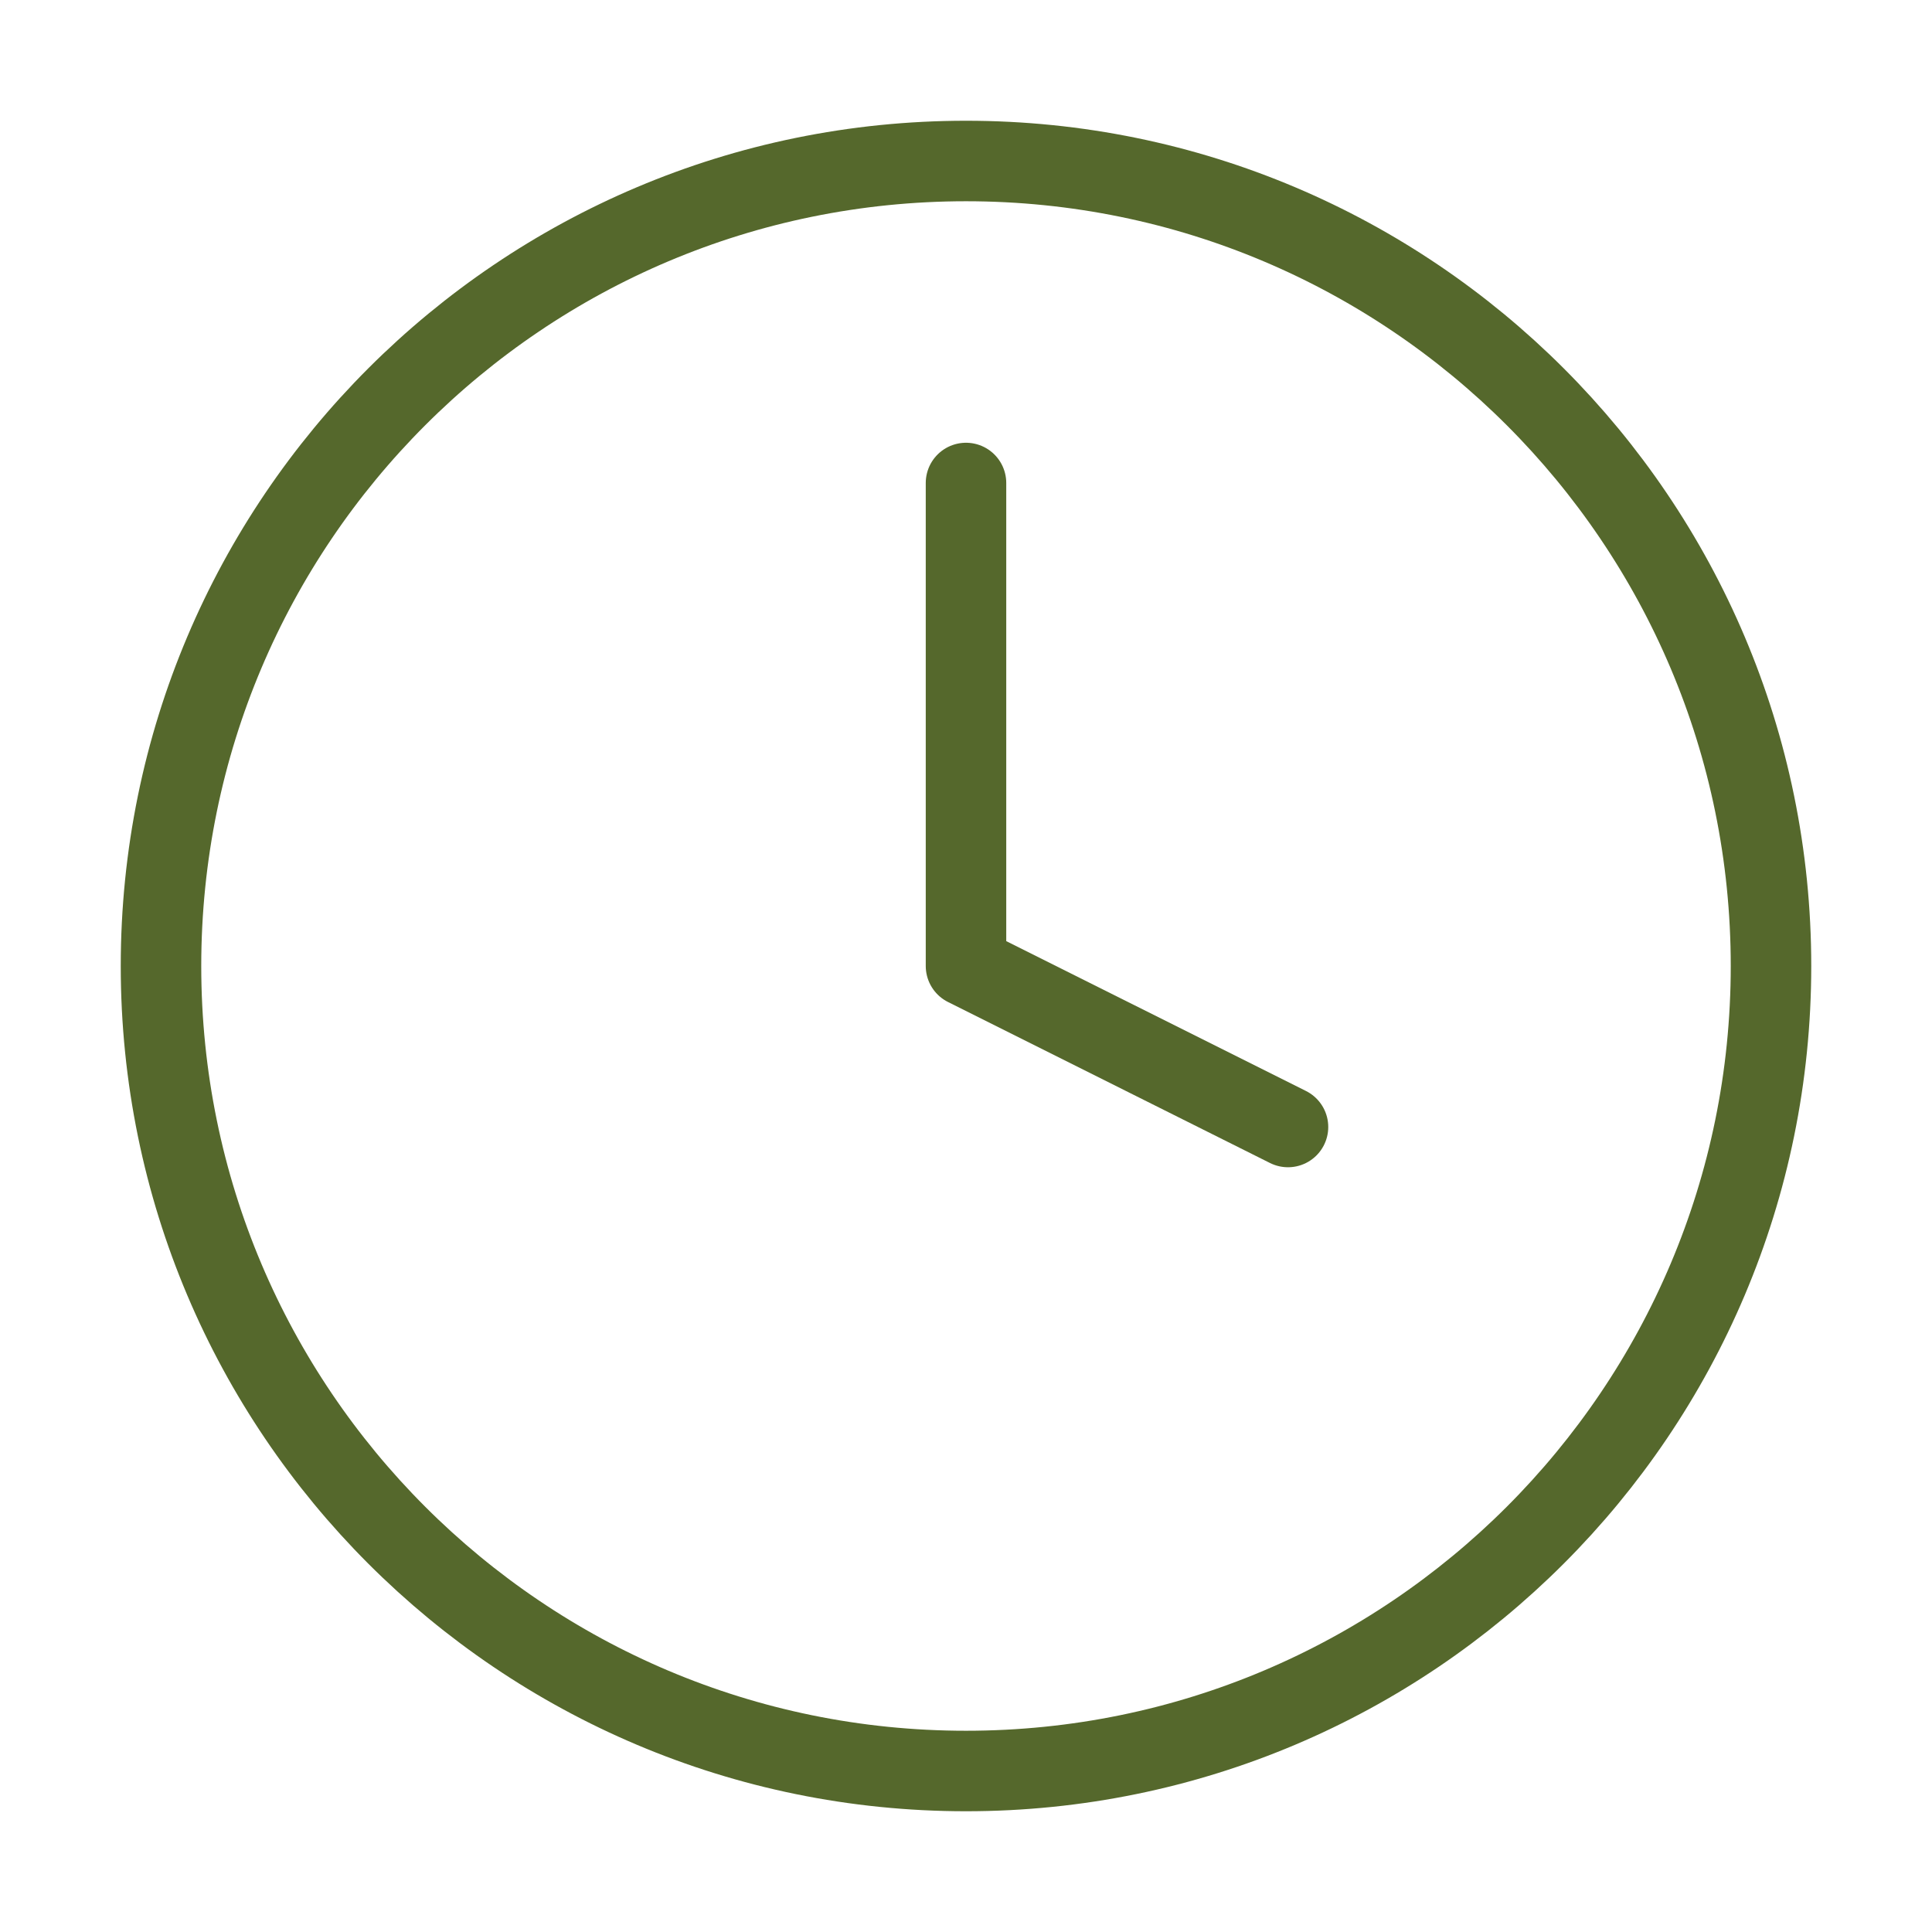
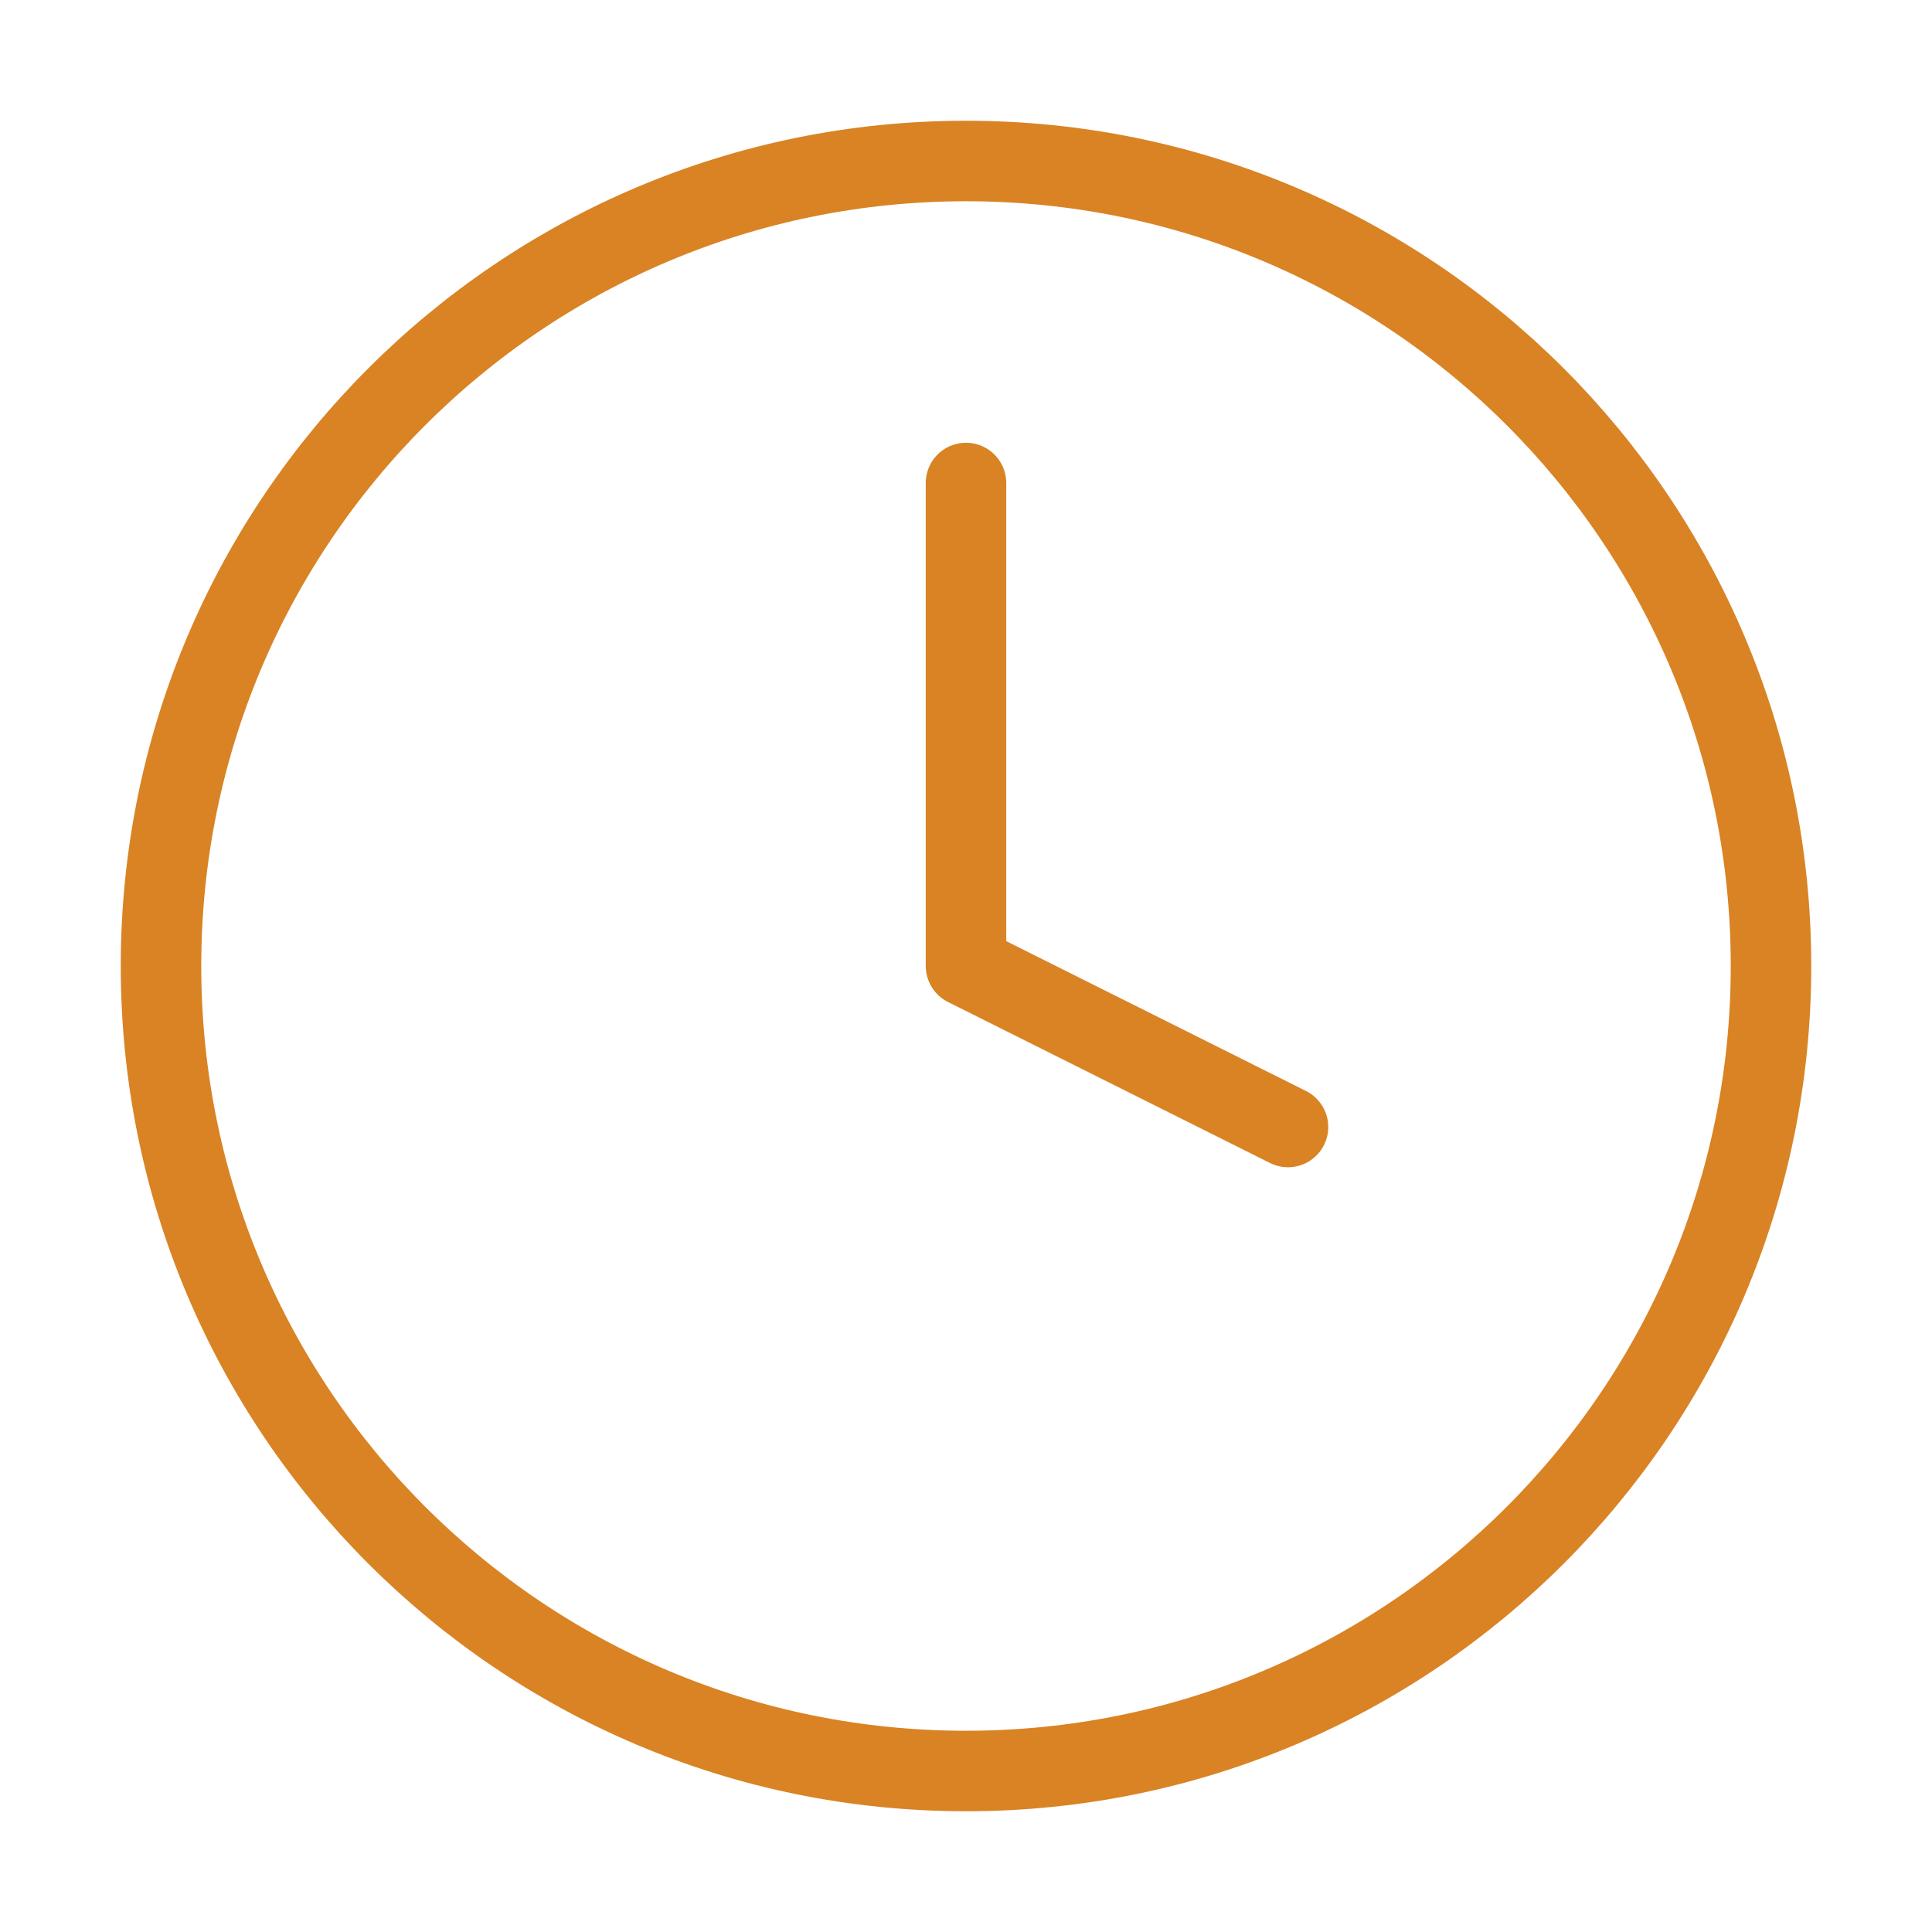
<svg xmlns="http://www.w3.org/2000/svg" width="48" height="48" viewBox="0 0 48 48" fill="none">
-   <path d="M24 44C35.046 44 44 35.046 44 24C44 12.954 35.046 4 24 4C12.954 4 4 12.954 4 24C4 35.046 12.954 44 24 44Z" stroke="#55682C" stroke-width="2" stroke-linecap="round" stroke-linejoin="round" />
-   <path d="M24 12V24L32 28" stroke="#55682C" stroke-width="2" stroke-linecap="round" stroke-linejoin="round" />
+   <path d="M24 44C35.046 44 44 35.046 44 24C44 12.954 35.046 4 24 4C12.954 4 4 12.954 4 24C4 35.046 12.954 44 24 44Z" stroke="#D98324" stroke-width="2" stroke-linecap="round" stroke-linejoin="round" />
+   <path d="M24 12V24L32 28" stroke="#D98324" stroke-width="2" stroke-linecap="round" stroke-linejoin="round" />
</svg>
